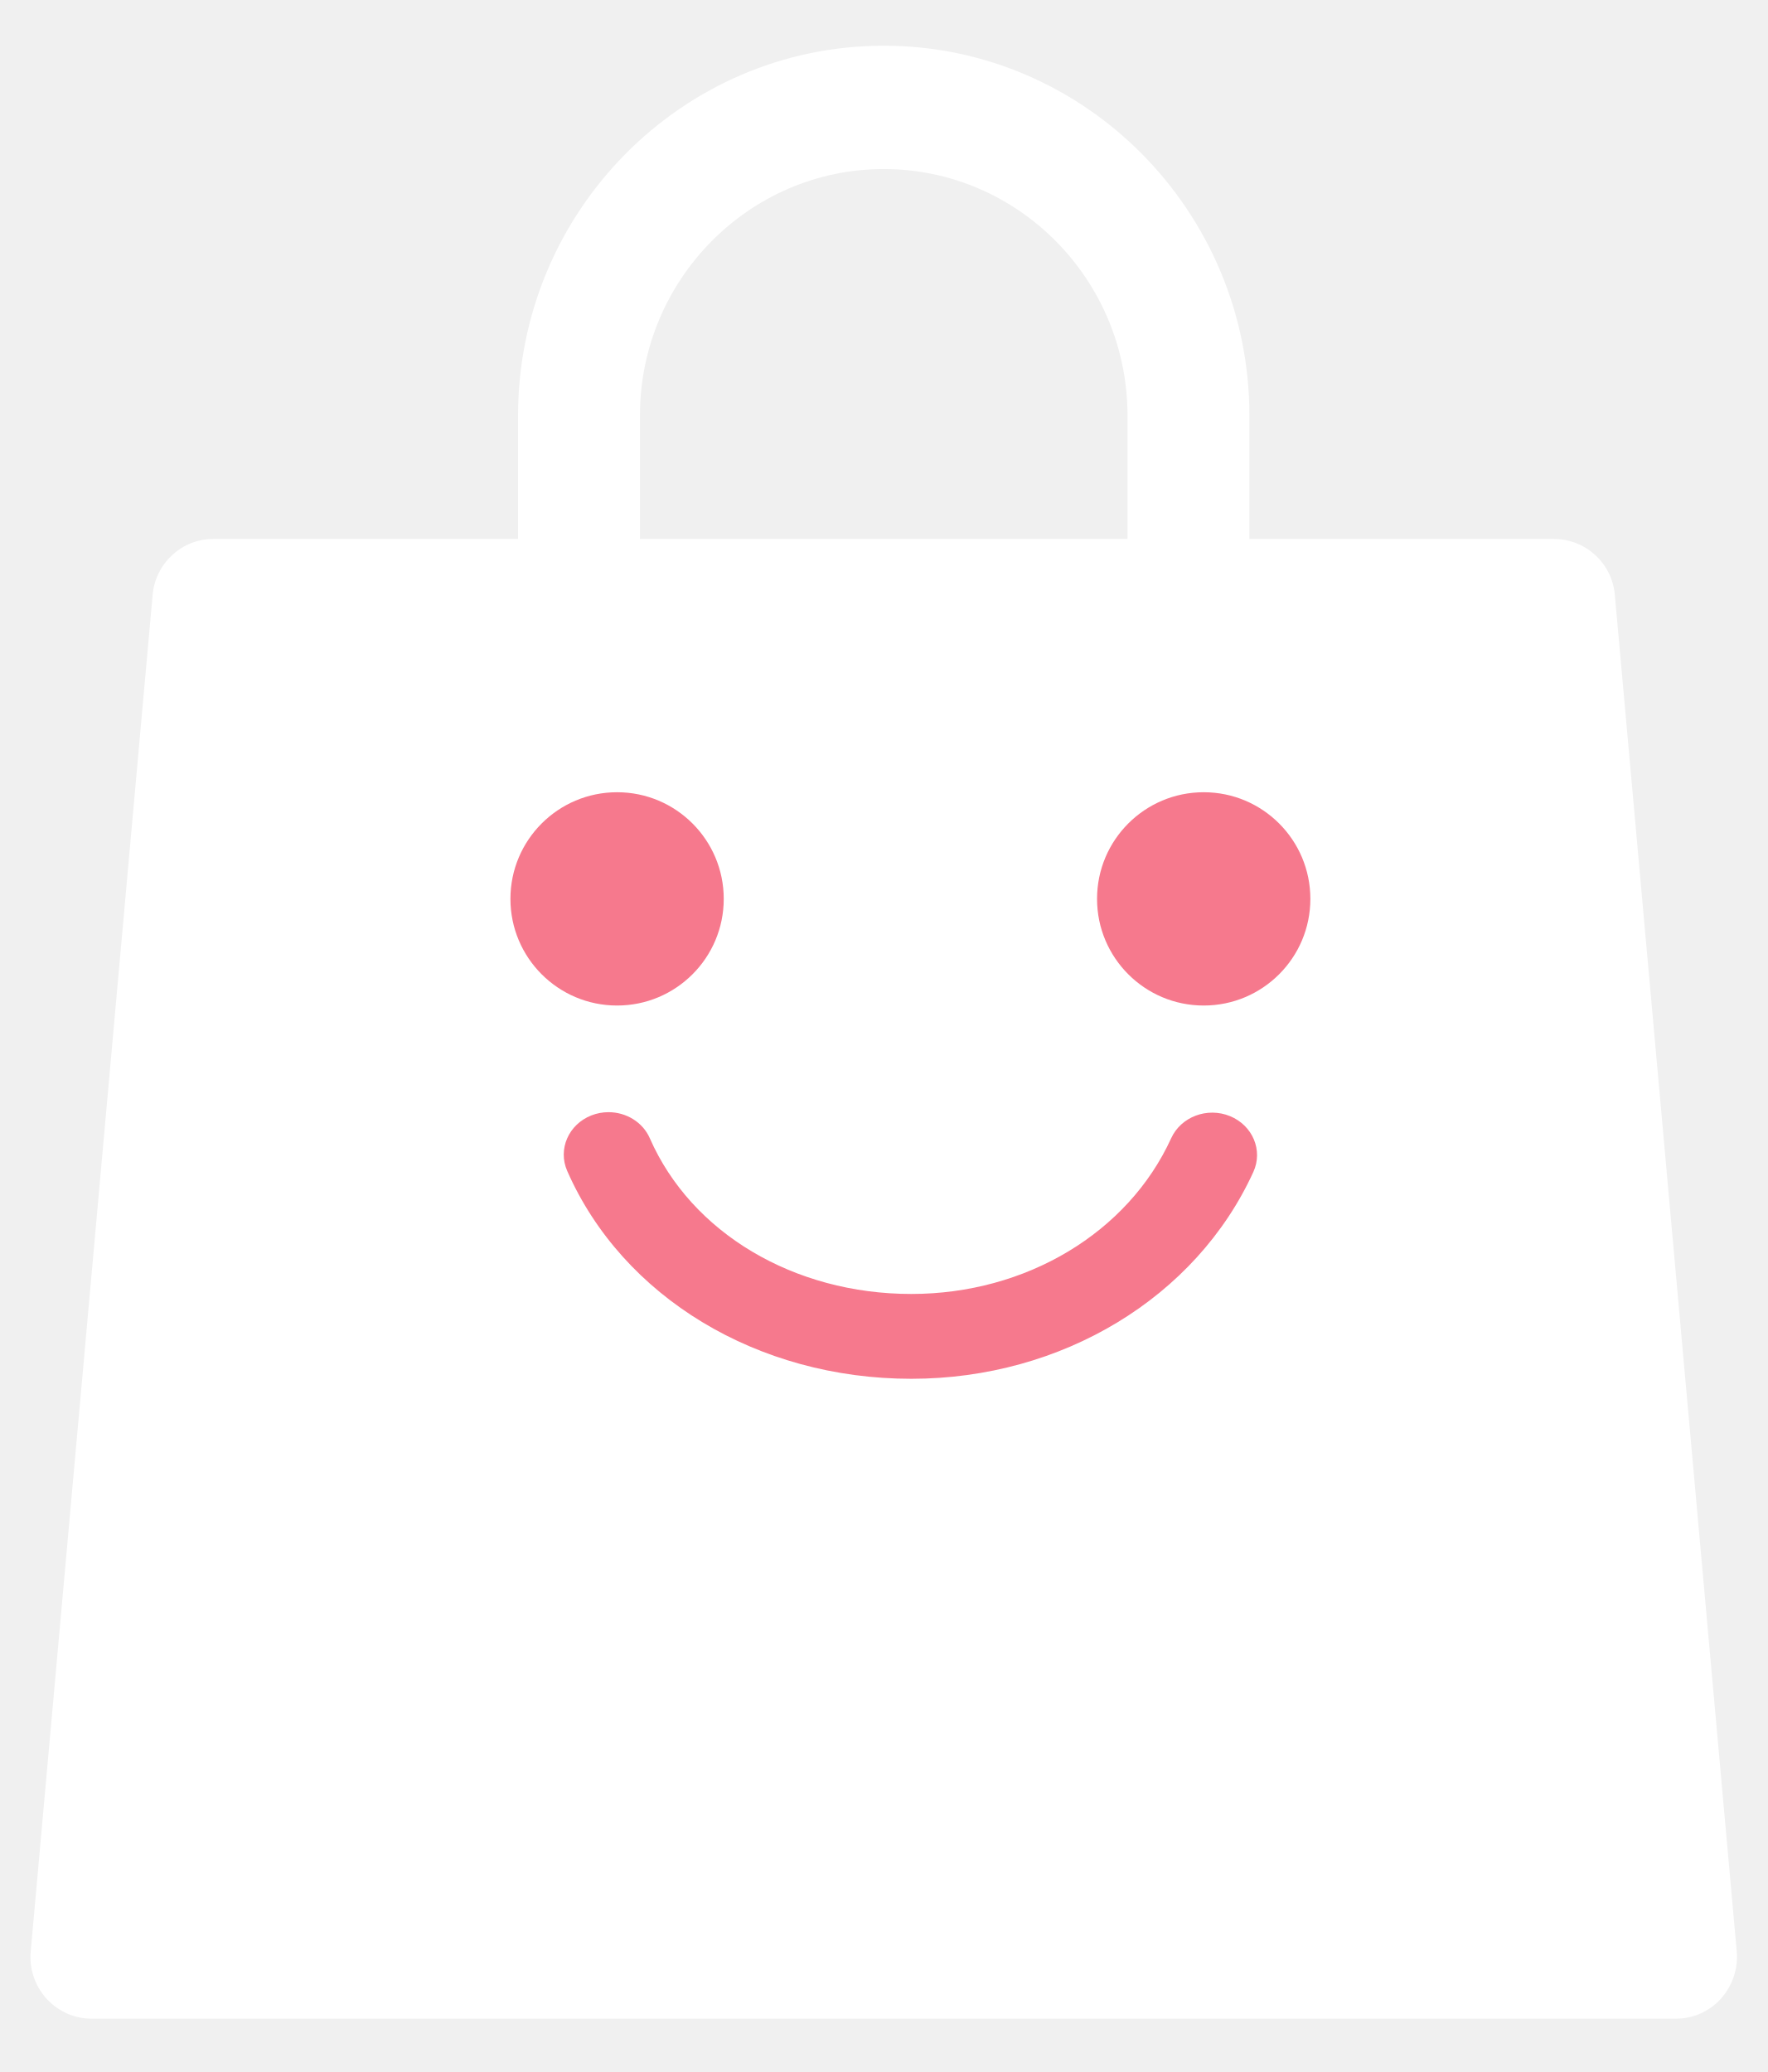
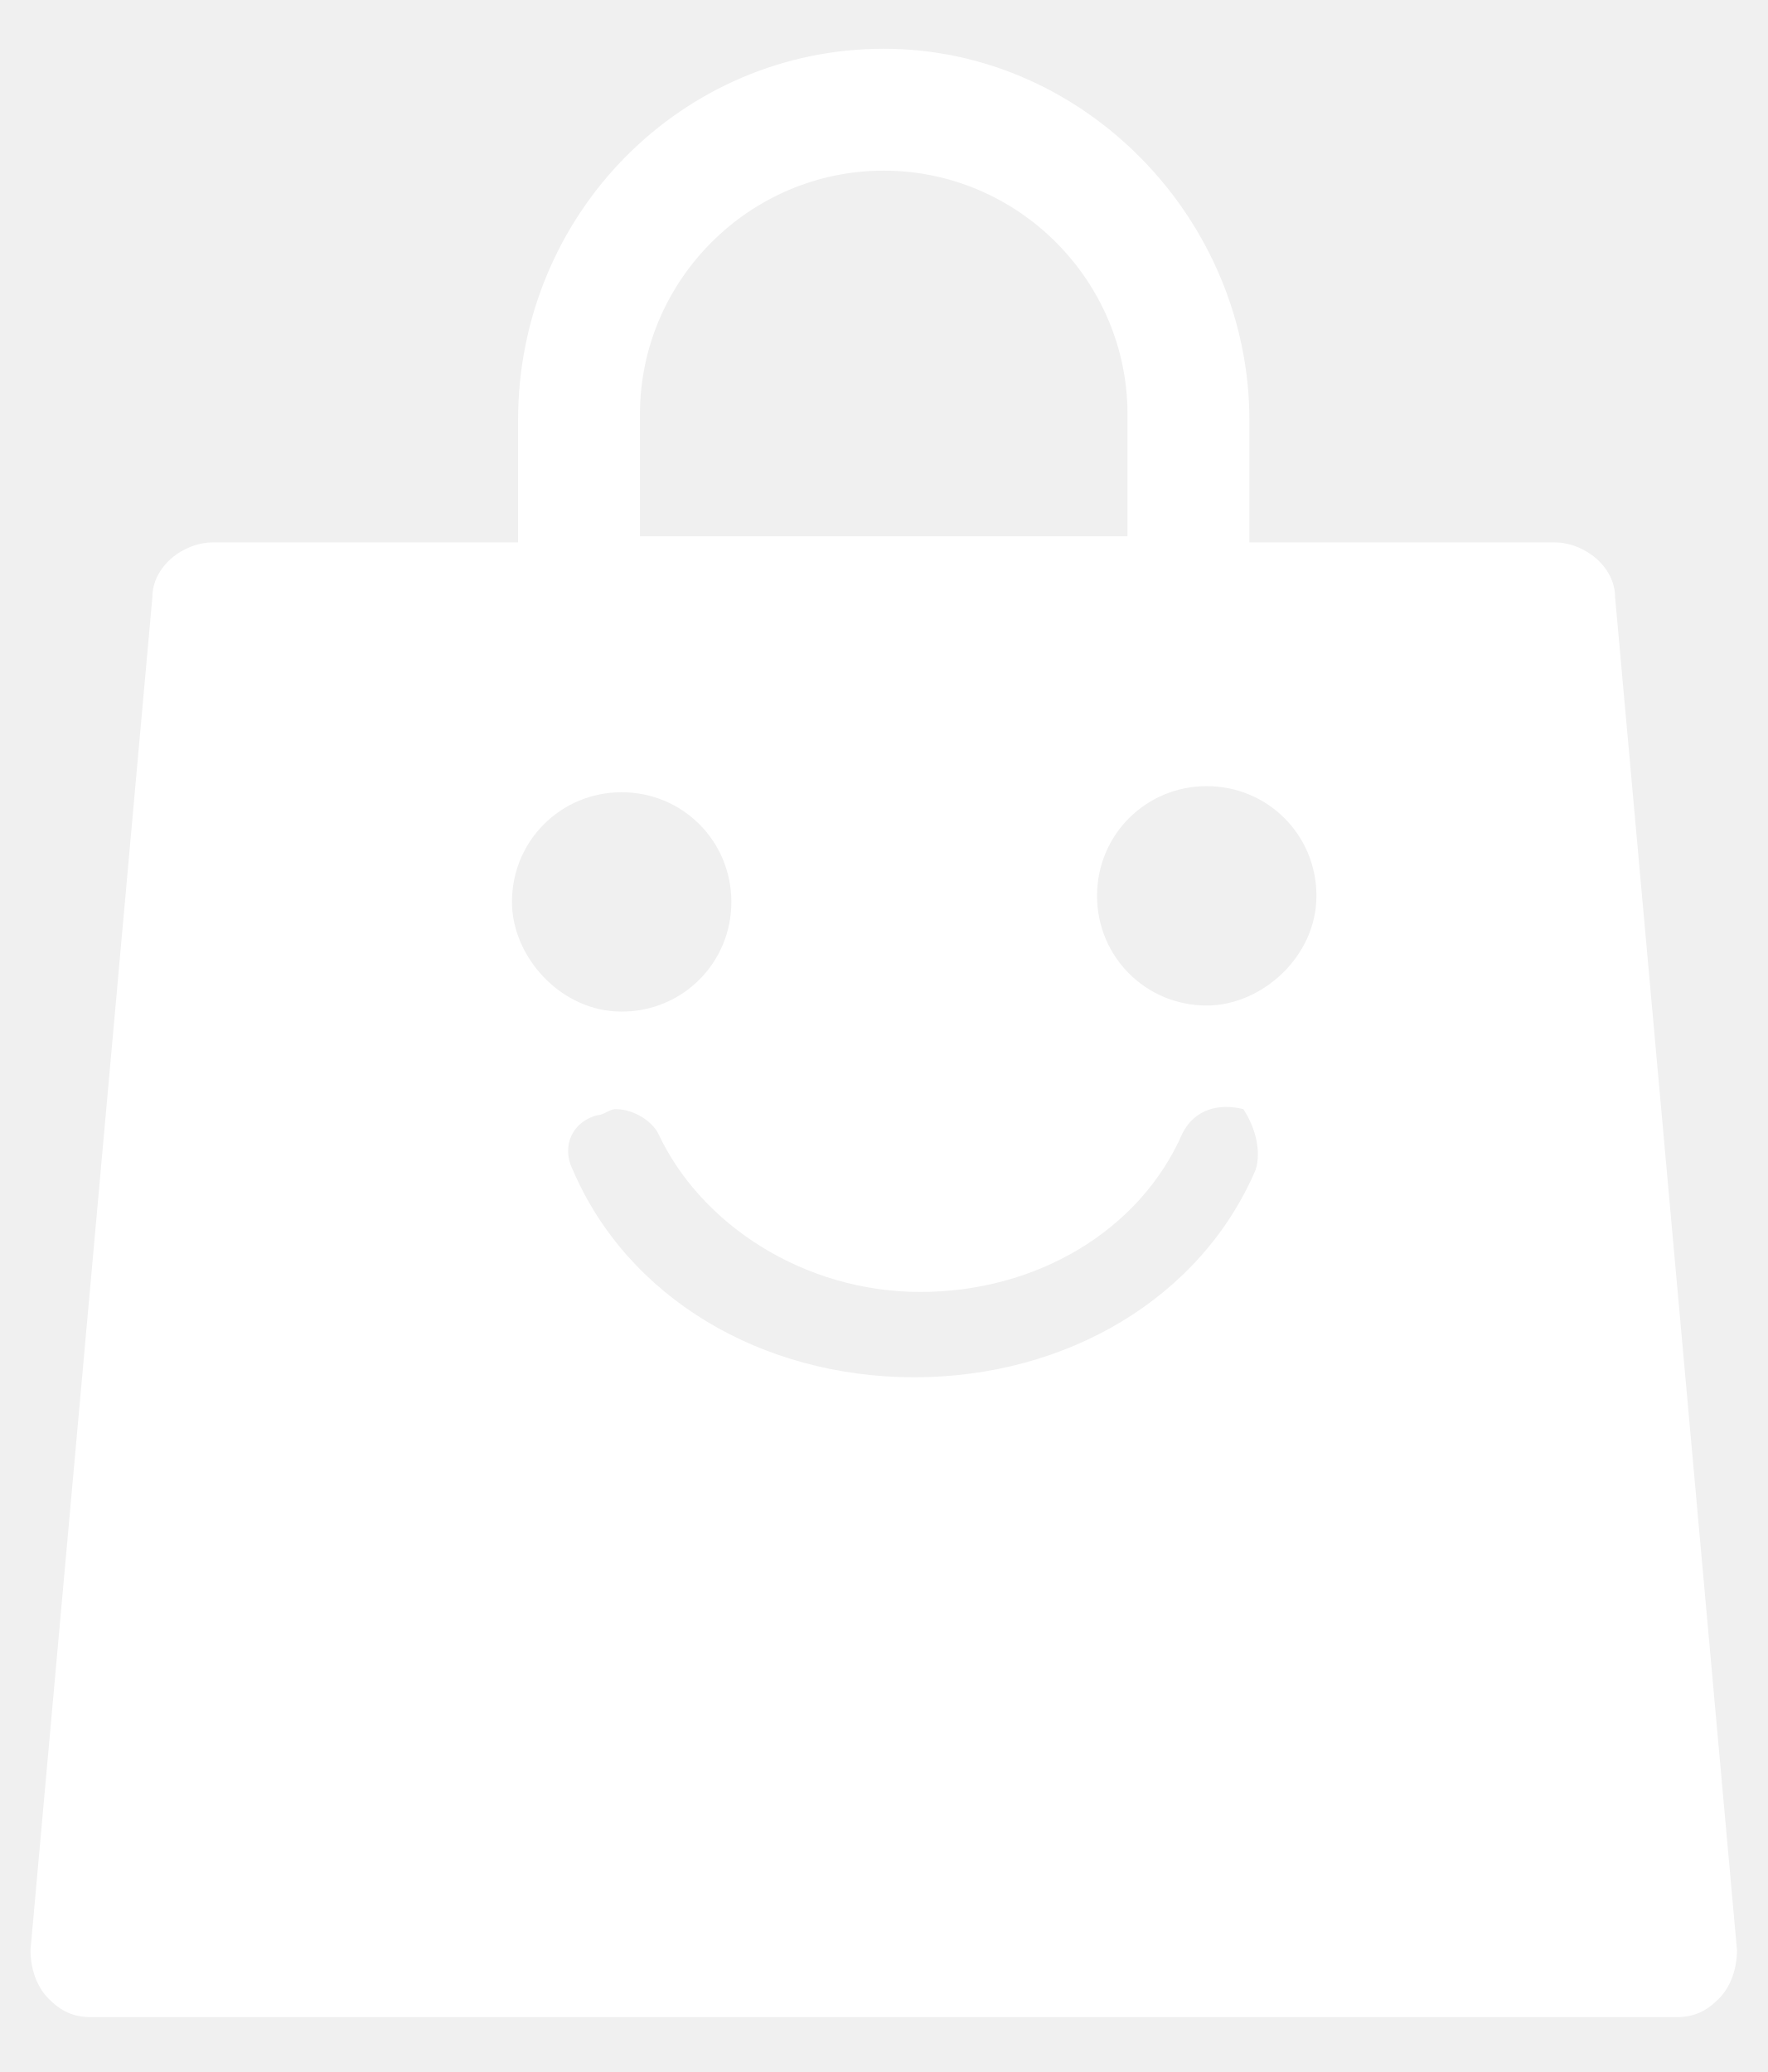
- <svg xmlns="http://www.w3.org/2000/svg" class="svg" viewBox="0 0 29 34" width="29" height="34">
-   <g fill="none" fill-rule="evenodd">
-     <path d="M -3 -1 h 35 v 35 H -3 Z" />
-     <path fill="#fff" d="M 26.496 9.765 a 1.004 1.004 0 0 0 -0.996 -0.921 h -5 V 6.82 c 0 -3.347 -2.692 -6.07 -6 -6.07 c -3.31 0 -6 2.723 -6 6.07 v 2.024 h -5 c -0.518 0 -0.95 0.399 -0.996 0.92 l -2 22.258 c -0.025 0.283 0.068 0.563 0.258 0.773 c 0.19 0.21 0.457 0.33 0.738 0.33 h 26 c 0.281 0 0.549 -0.12 0.738 -0.33 c 0.187 -0.21 0.283 -0.49 0.258 -0.773 l -2 -22.257 Z M 10.5 6.82 c 0 -2.231 1.795 -4.046 4 -4.046 s 4 1.815 4 4.046 v 2.024 h -8 V 6.82 Z" />
-     <path fill="#f6798d" d="M 21.5 14.75 a 1.75 1.75 0 1 1 -3.5 0 a 1.75 1.75 0 0 1 3.5 0 M 11.875 14.75 a 1.75 1.75 0 1 1 -3.5 0 a 1.75 1.75 0 0 1 3.5 0 M 20.565 19.23 c -0.941 2.063 -3.144 3.395 -5.613 3.395 c -2.522 0 -4.737 -1.34 -5.646 -3.412 c -0.155 -0.355 0.022 -0.762 0.397 -0.91 a 0.77 0.77 0 0 1 0.281 -0.053 c 0.288 0 0.562 0.161 0.679 0.43 c 0.68 1.55 2.363 2.553 4.289 2.553 c 1.882 0 3.556 -1.003 4.264 -2.555 c 0.161 -0.353 0.593 -0.516 0.966 -0.363 c 0.372 0.153 0.544 0.562 0.383 0.915" />
-   </g>
+ <svg xmlns="http://www.w3.org/2000/svg" version="1.1" id="圖層_1" x="0px" y="0px" viewBox="0 0 29 34" style="enable-background:new 0 0 29 34;" xml:space="preserve">
+   <style type="text/css">
+ 	.st0{fill:none;}
+ 	.st1{fill:#FFFFFF;}
+ </style>
+   <path class="st0" d="M-3-1h35v35H-3V-1z" />
+   <path class="st1" d="M26.5,9.8c0-0.5-0.5-0.9-1-0.9h-5v-2c0-3.3-2.7-6.1-6-6.1c-3.3,0-6,2.7-6,6.1v2h-5c-0.5,0-1,0.4-1,0.9L0.5,32  c0,0.3,0.1,0.6,0.3,0.8C1,33,1.2,33.1,1.5,33.1h26c0.3,0,0.5-0.1,0.7-0.3c0.2-0.2,0.3-0.5,0.3-0.8L26.5,9.8z M10.5,6.8  c0-2.2,1.8-4,4-4s4,1.8,4,4v2h-8V6.8z M8.4,14.8c0-1,0.8-1.8,1.8-1.8s1.8,0.8,1.8,1.8s-0.8,1.8-1.8,1.8S8.4,15.7,8.4,14.8z   M20.6,19.2c-0.9,2.1-3.1,3.4-5.6,3.4c-2.5,0-4.7-1.3-5.6-3.4c-0.2-0.4,0-0.8,0.4-0.9c0.1,0,0.2-0.1,0.3-0.1c0.3,0,0.6,0.2,0.7,0.4  c0.7,1.5,2.4,2.6,4.3,2.6c1.9,0,3.6-1,4.3-2.6c0.2-0.4,0.6-0.5,1-0.4C20.6,18.5,20.7,18.9,20.6,19.2z M19.8,16.5  c-1,0-1.8-0.8-1.8-1.8s0.8-1.8,1.8-1.8s1.8,0.8,1.8,1.8S20.7,16.5,19.8,16.5z" />
</svg>
